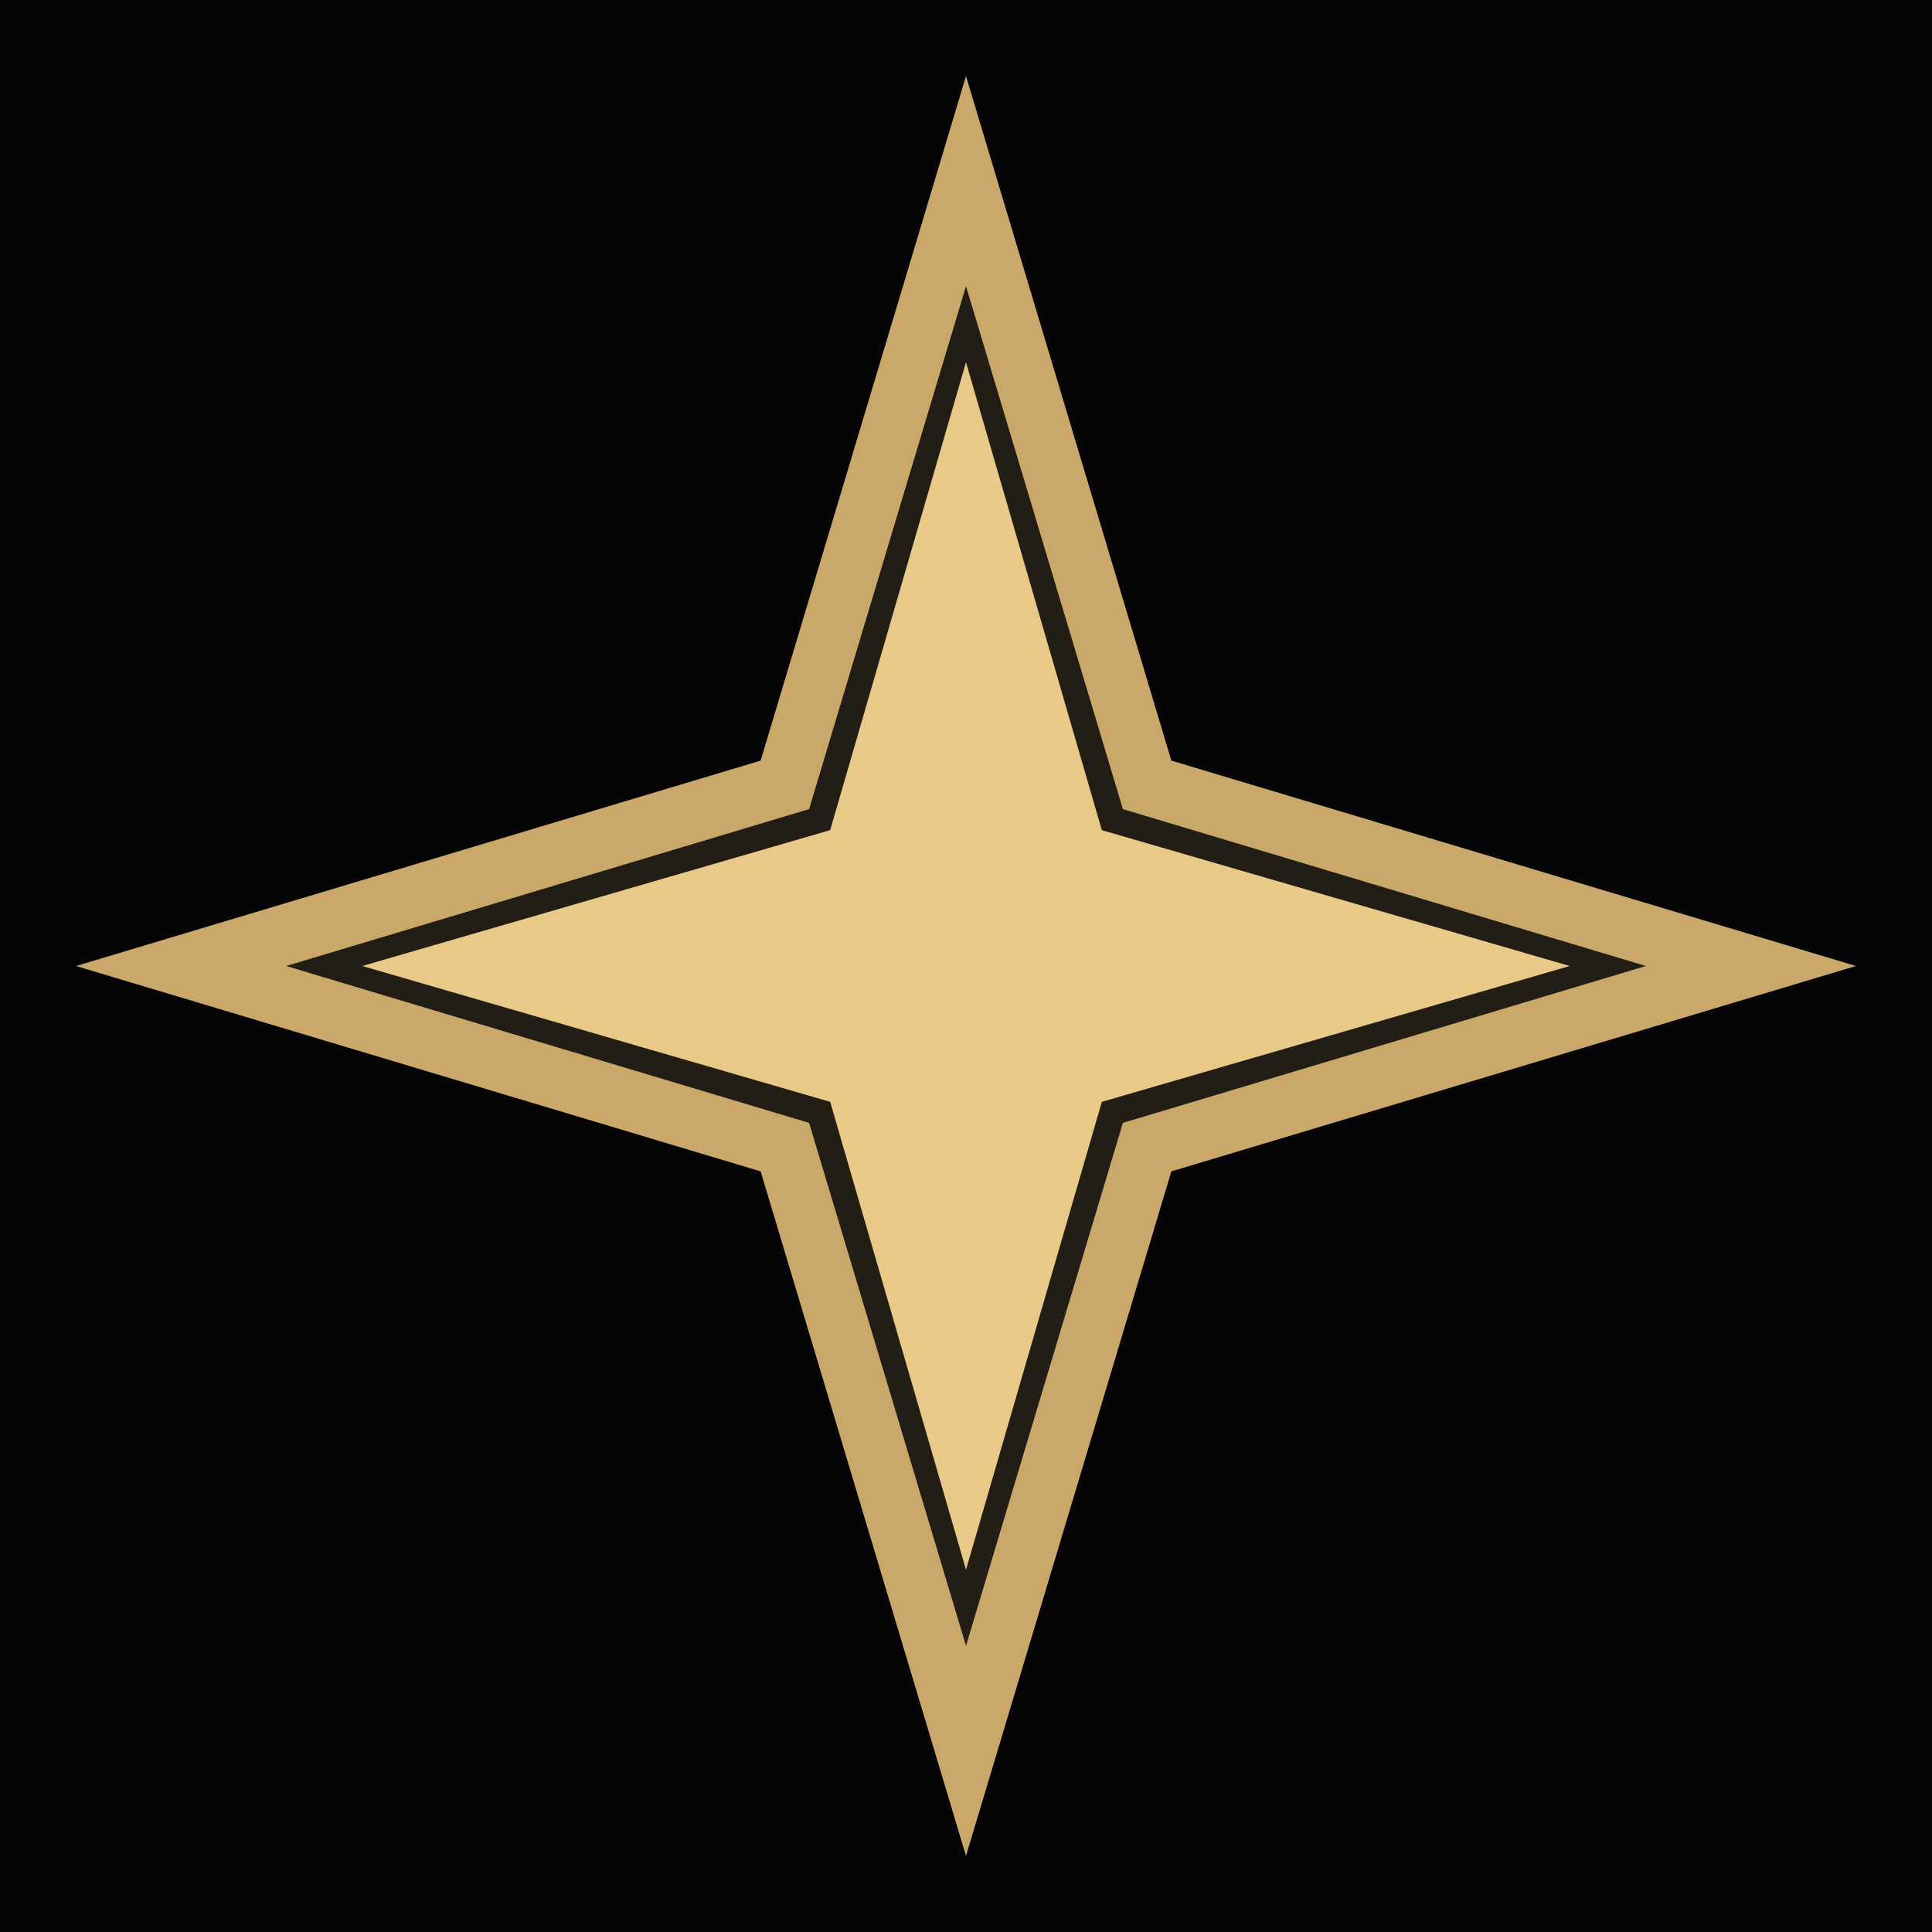
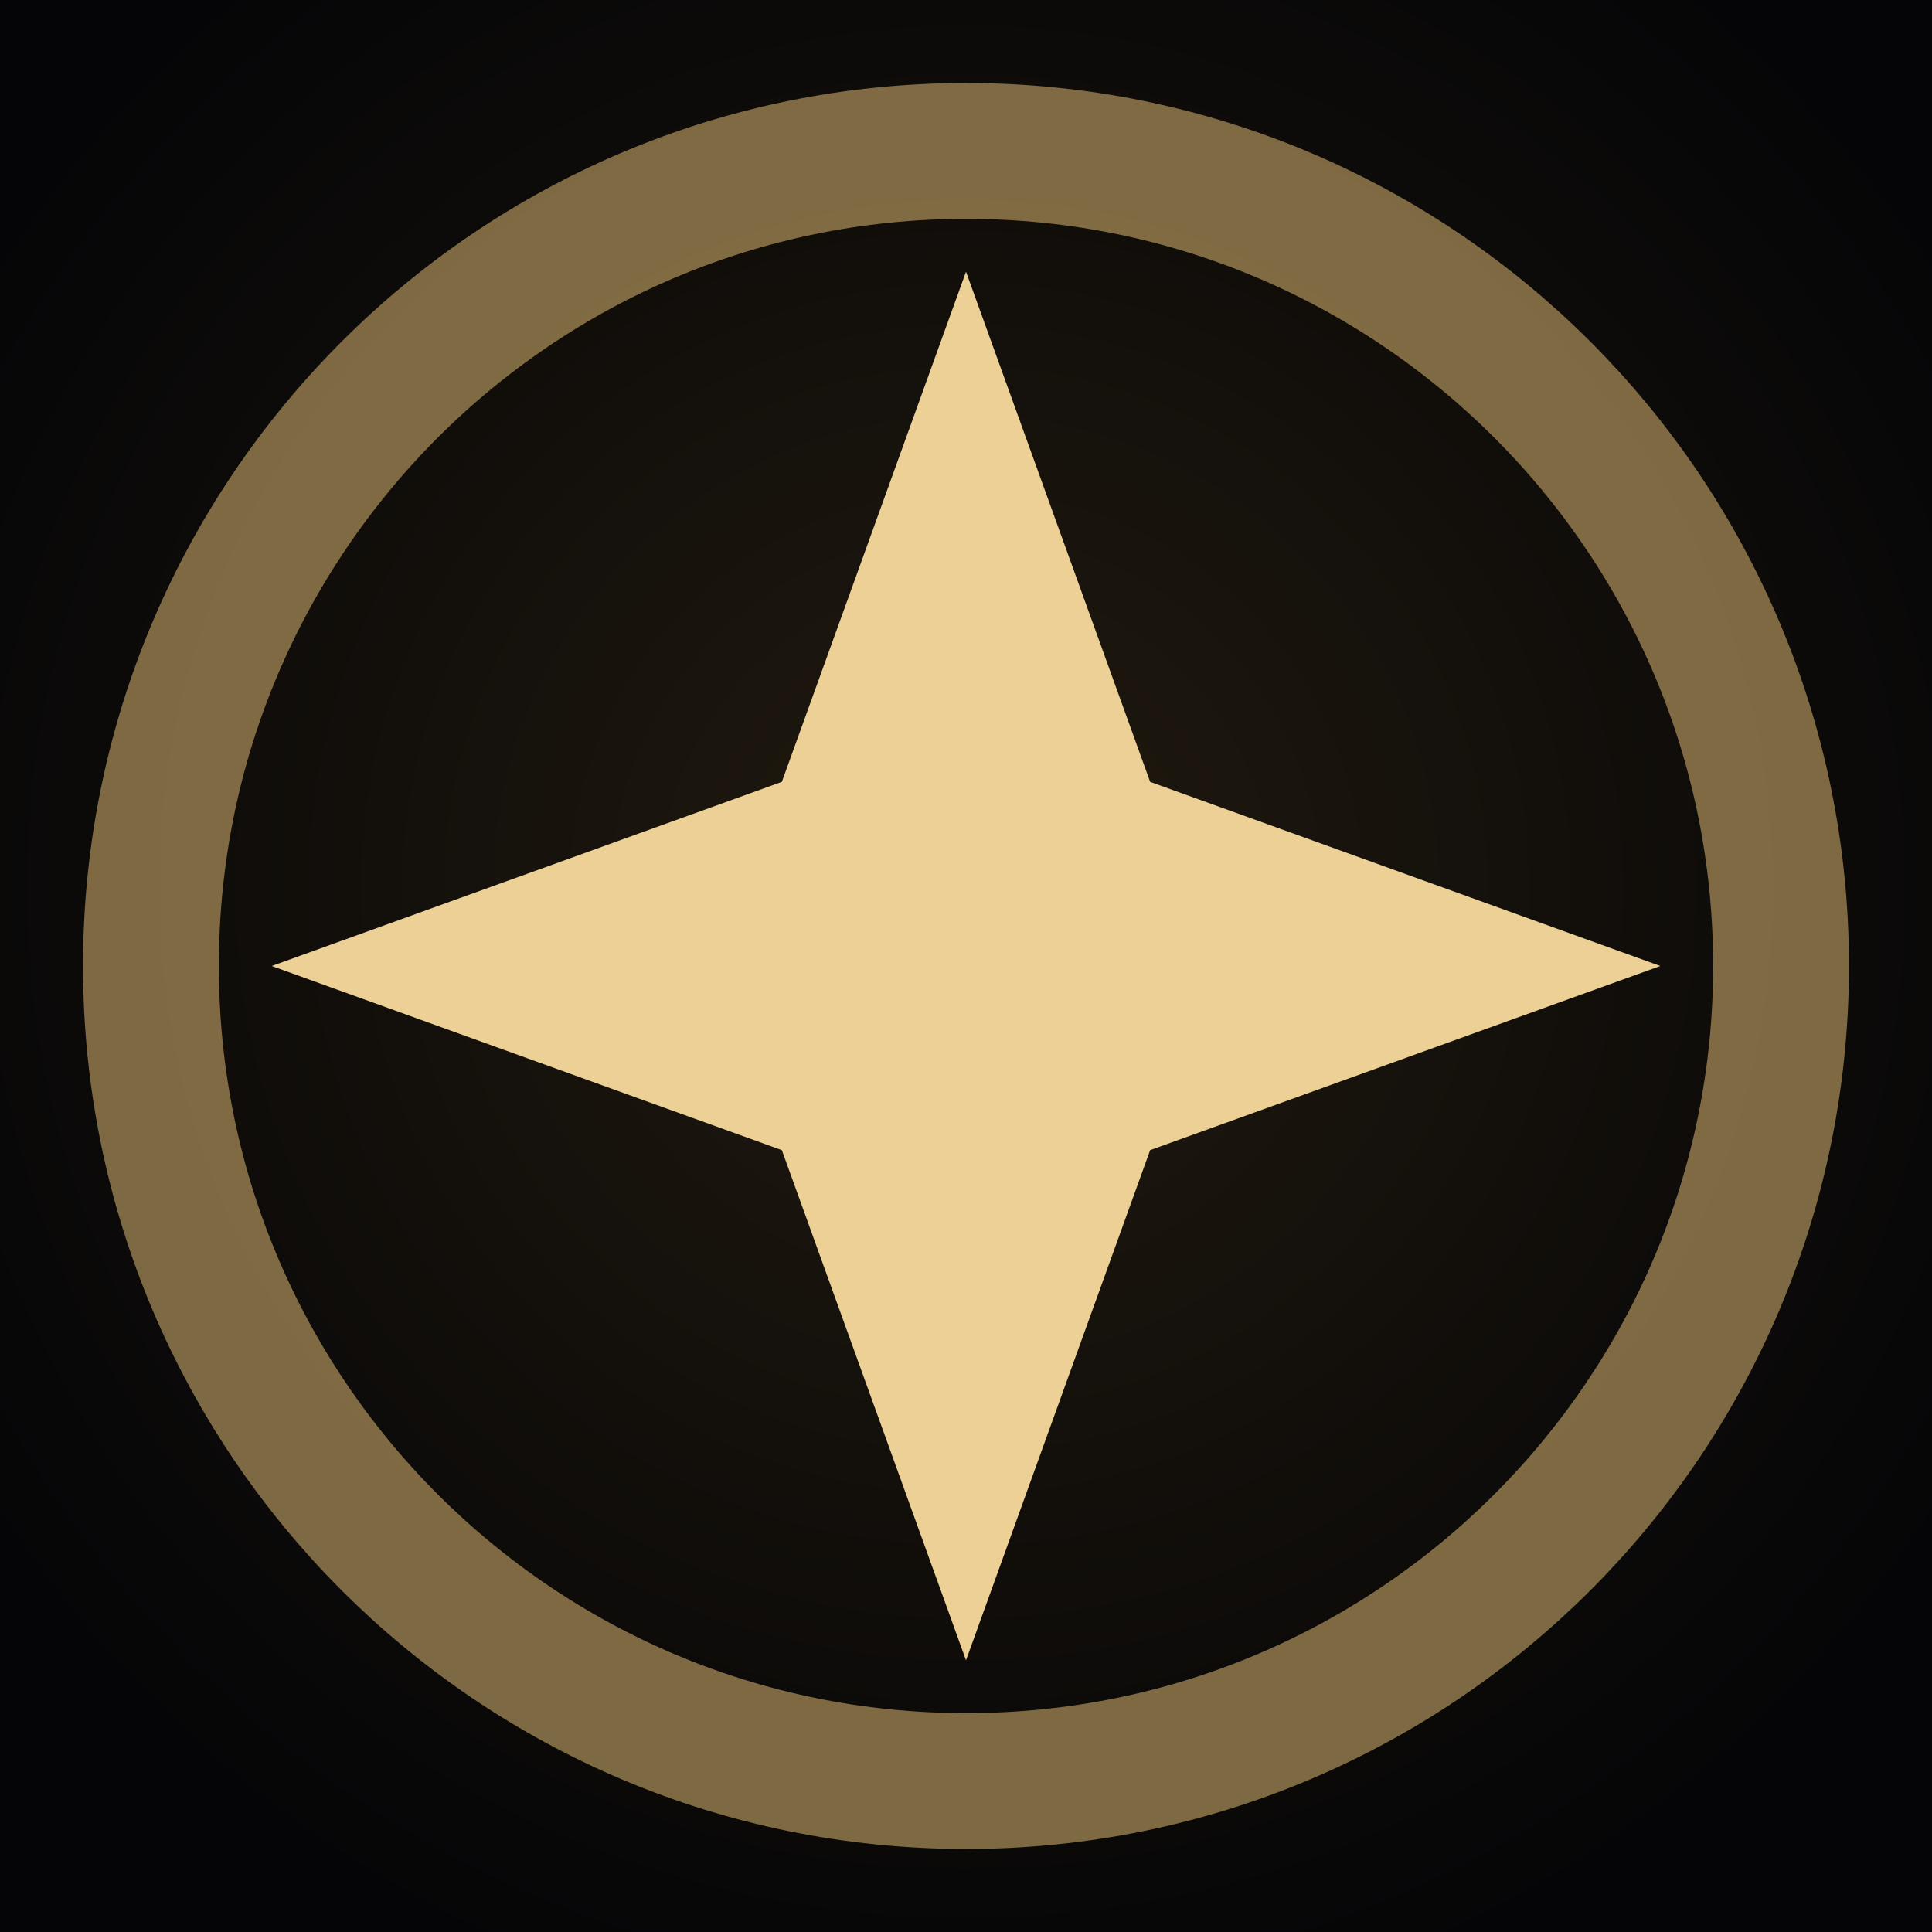
<svg xmlns="http://www.w3.org/2000/svg" viewBox="0 0 64 64">
-   <rect width="64" height="64" fill="#050507" />
-   <g fill="none" stroke="#c9a86a" stroke-width="2">
-     <path d="M32 6 L38 26 L58 32 L38 38 L32 58 L26 38 L6 32 L26 26 Z" fill="#c9a86a" fill-opacity="0.15" />
-   </g>
-   <path d="M32 12 L36.5 27.5 L52 32 L36.5 36.5 L32 52 L27.5 36.5 L12 32 L27.5 27.5 Z" fill="#e8c987" />
+   <defs>
+     <radialGradient id="g" cx="50%" cy="46%" r="60%">
+       <stop offset="0%" stop-color="#211a0f" />
+       <stop offset="100%" stop-color="#050507" />
+     </radialGradient>
+   </defs>
+   <rect width="64" height="64" fill="url(#g)" />
+   <circle cx="32" cy="32" r="27" fill="none" stroke="#c9a86a" stroke-opacity="0.6" stroke-width="4.5" />
+   <path d="M32 9 L38.1 25.9 L55 32 L38.1 38.1 L32 55 L25.9 38.1 L9 32 L25.9 25.9 Z" fill="#ecd096" />
</svg>
